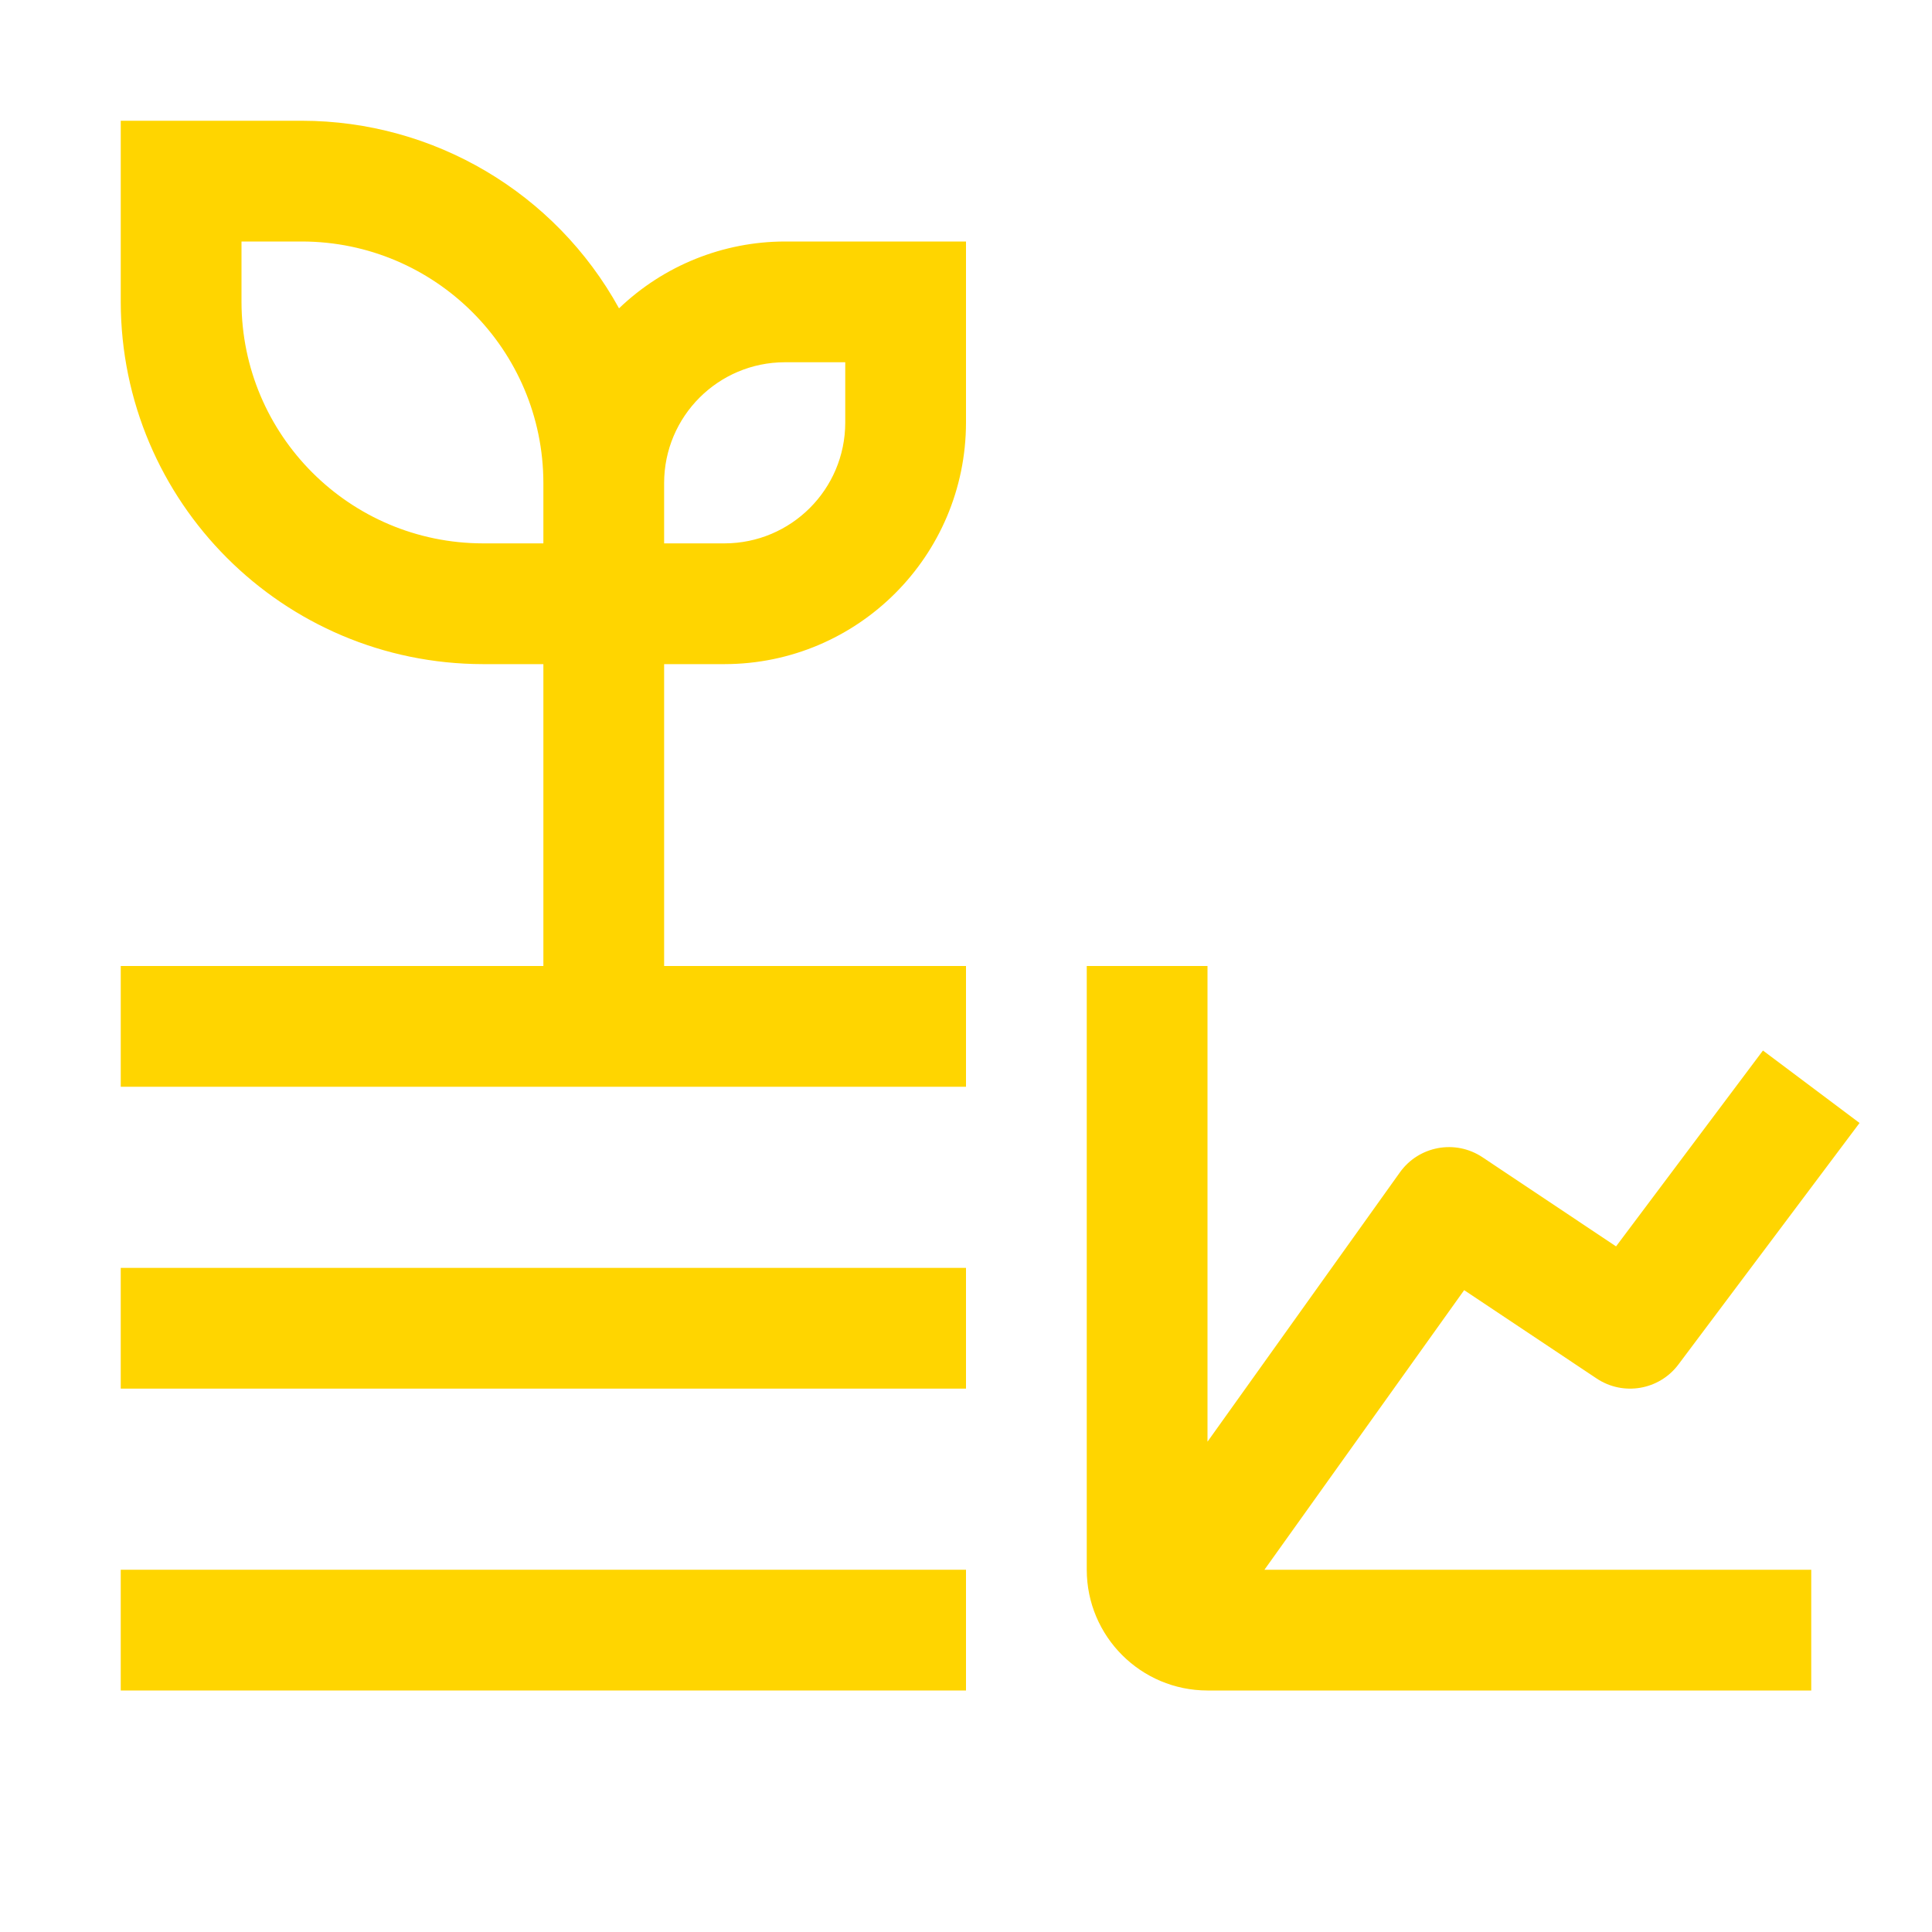
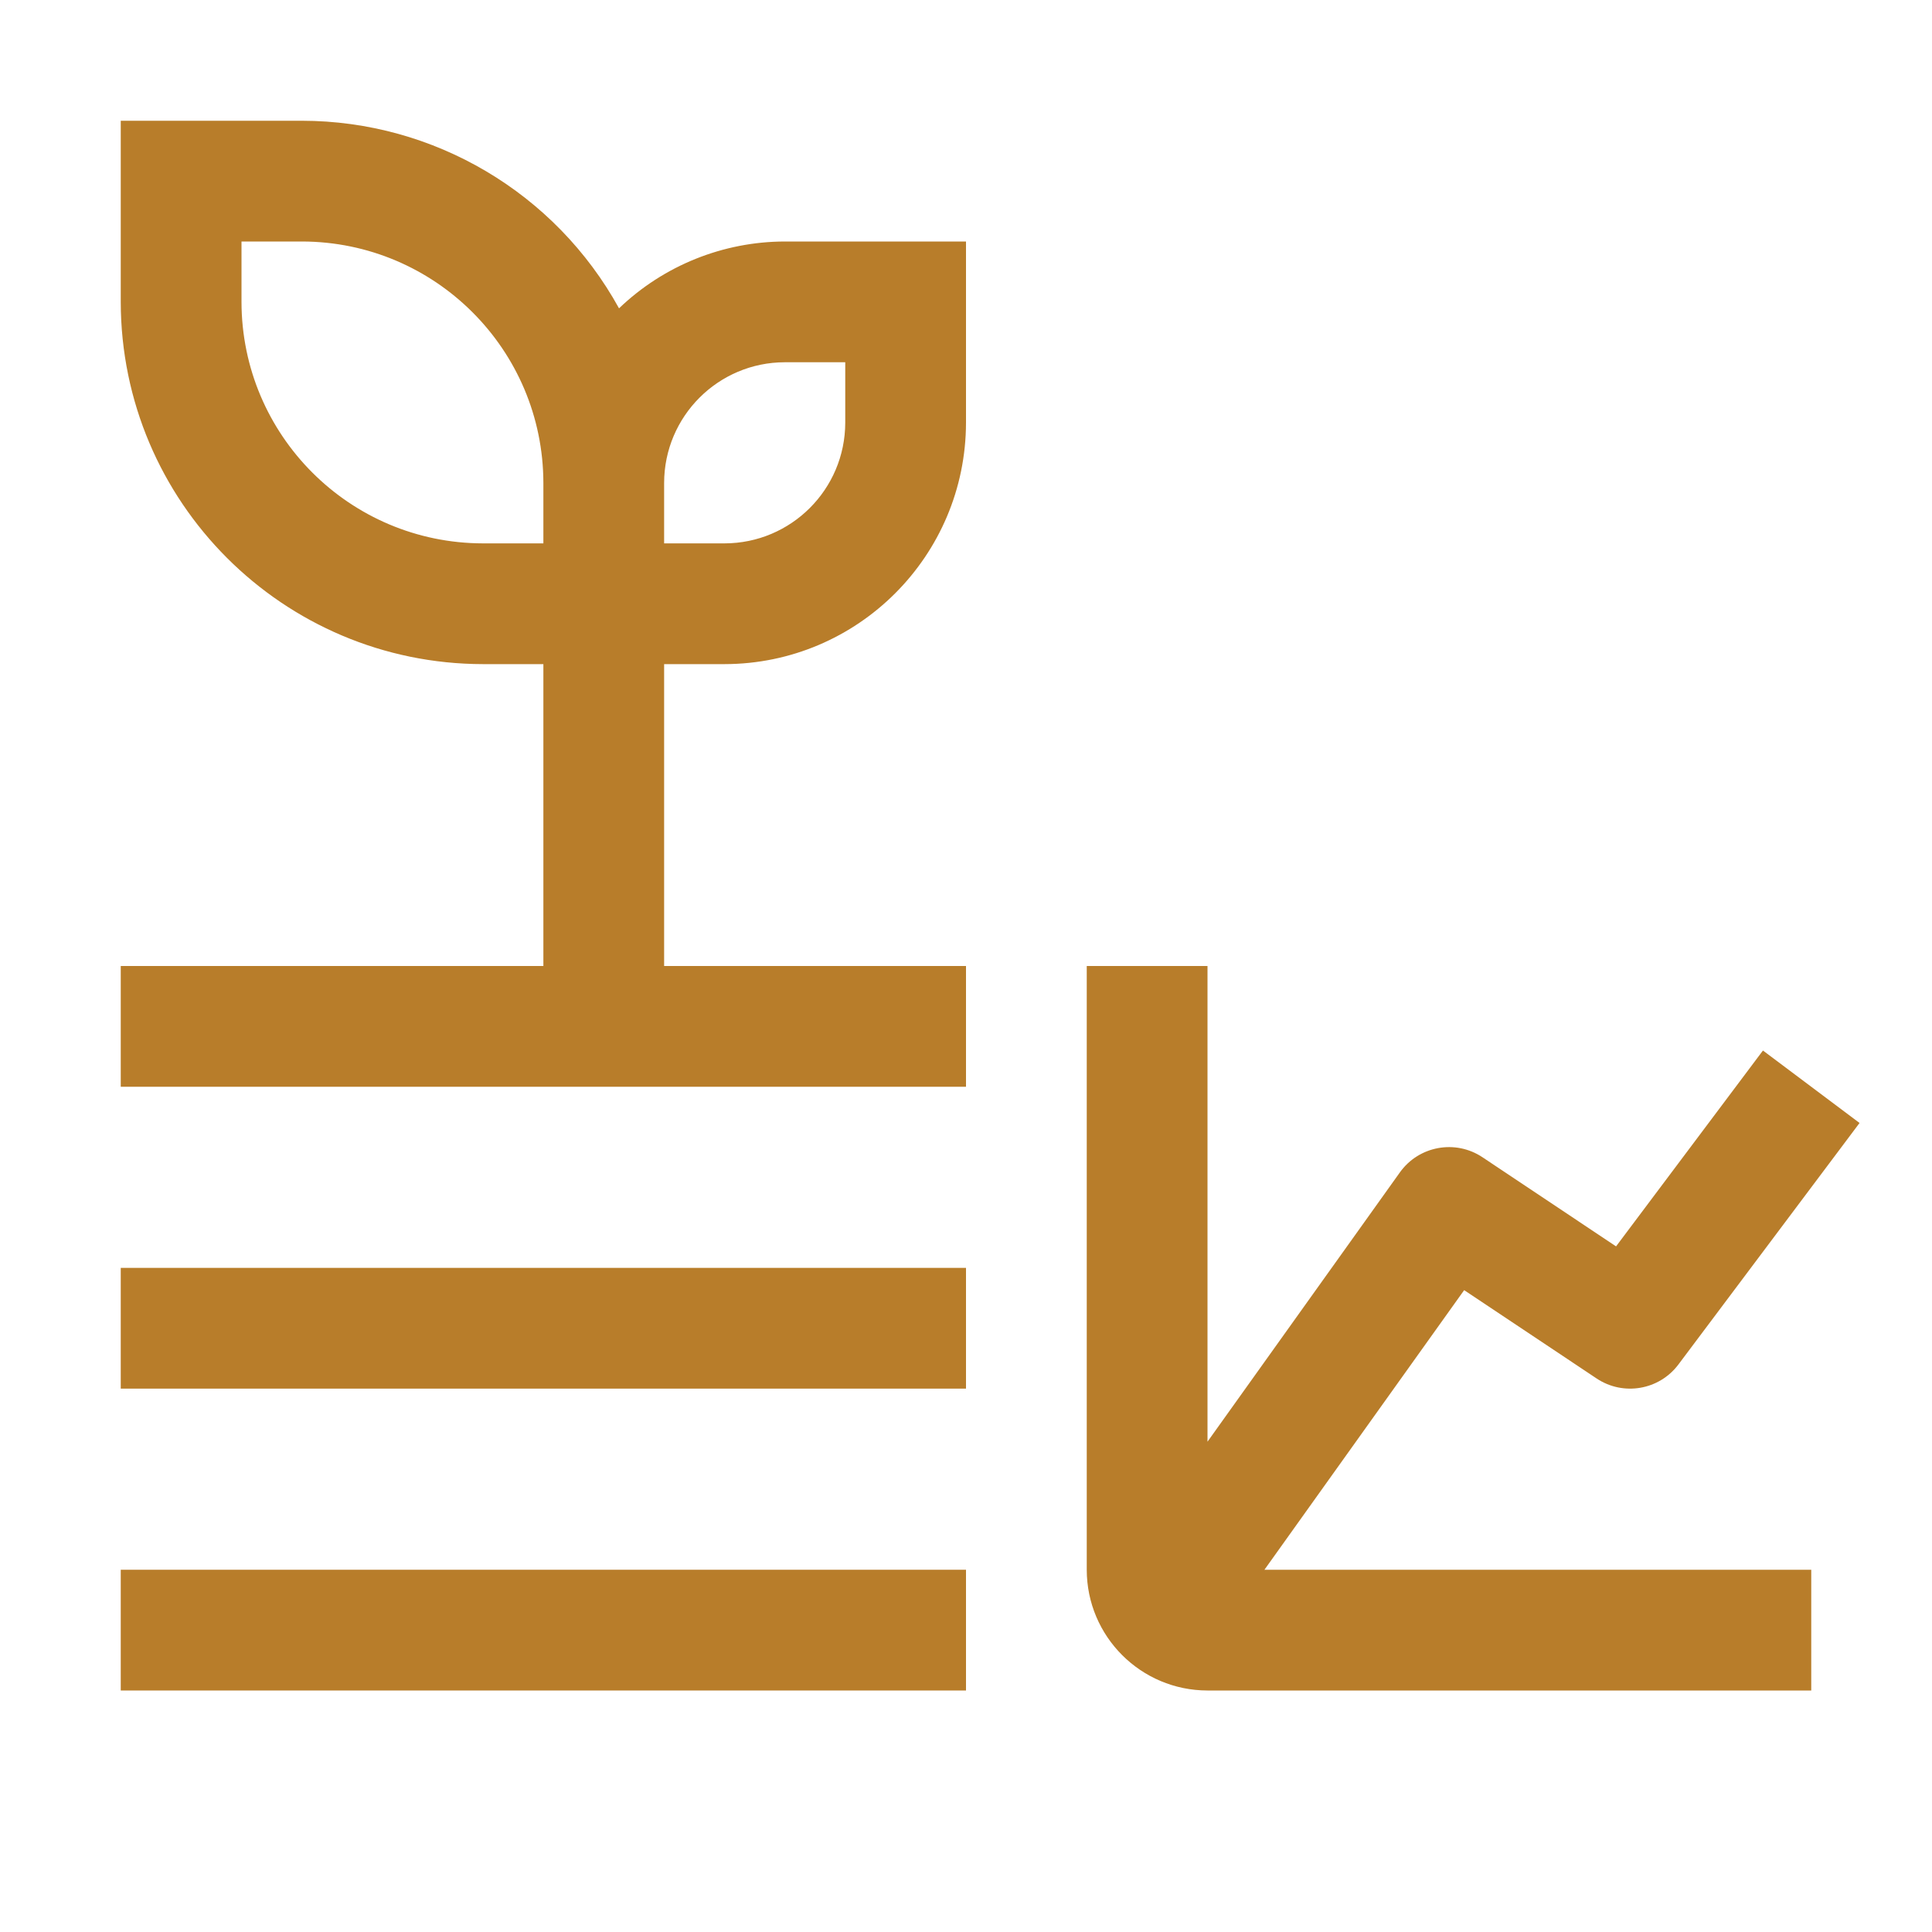
- <svg xmlns="http://www.w3.org/2000/svg" fill="#ffd500" width="800px" height="800px" viewBox="0 0 32 32" id="Layer_1" data-name="Layer 1" stroke="#ffd500" stroke-width="0">
+ <svg xmlns="http://www.w3.org/2000/svg" fill="#b87d2a" width="800px" height="800px" viewBox="0 0 32 32" id="Layer_1" data-name="Layer 1" stroke="#ffd500" stroke-width="0">
  <g id="SVGRepo_bgCarrier" stroke-width="0" />
  <g id="SVGRepo_tracerCarrier" stroke-linecap="round" stroke-linejoin="round" />
  <g id="SVGRepo_iconCarrier">
    <defs>
      <style> .cls-1 { fill: none; } </style>
    </defs>
    <path d="M24.251,21.369l2.194,1.463A1,1,0,0,0,27.8,22.6l3-4-1.6-1.2-2.433,3.244L24.555,19.168a1,1,0,0,0-1.369.251L20,23.879V16H18V26a2.002,2.002,0,0,0,2,2H30V26H20.943Z" transform="translate(0 0)" />
    <rect x="2" y="21" width="14" height="2" />
    <rect x="2" y="26" width="14" height="2" />
    <path d="M11,16V11h1a4.005,4.005,0,0,0,4-4V4H13a3.978,3.978,0,0,0-2.747,1.107A6.003,6.003,0,0,0,5,2H2V5a6.007,6.007,0,0,0,6,6H9v5H2v2H16V16ZM13,6h1V7a2.002,2.002,0,0,1-2,2H11V8A2.002,2.002,0,0,1,13,6ZM8,9A4.005,4.005,0,0,1,4,5V4H5A4.005,4.005,0,0,1,9,8V9Z" transform="translate(0 0)" />
    <rect id="_Transparent_Rectangle_" data-name="&lt;Transparent Rectangle&gt;" class="cls-1" width="32" height="32" />
  </g>
</svg>
